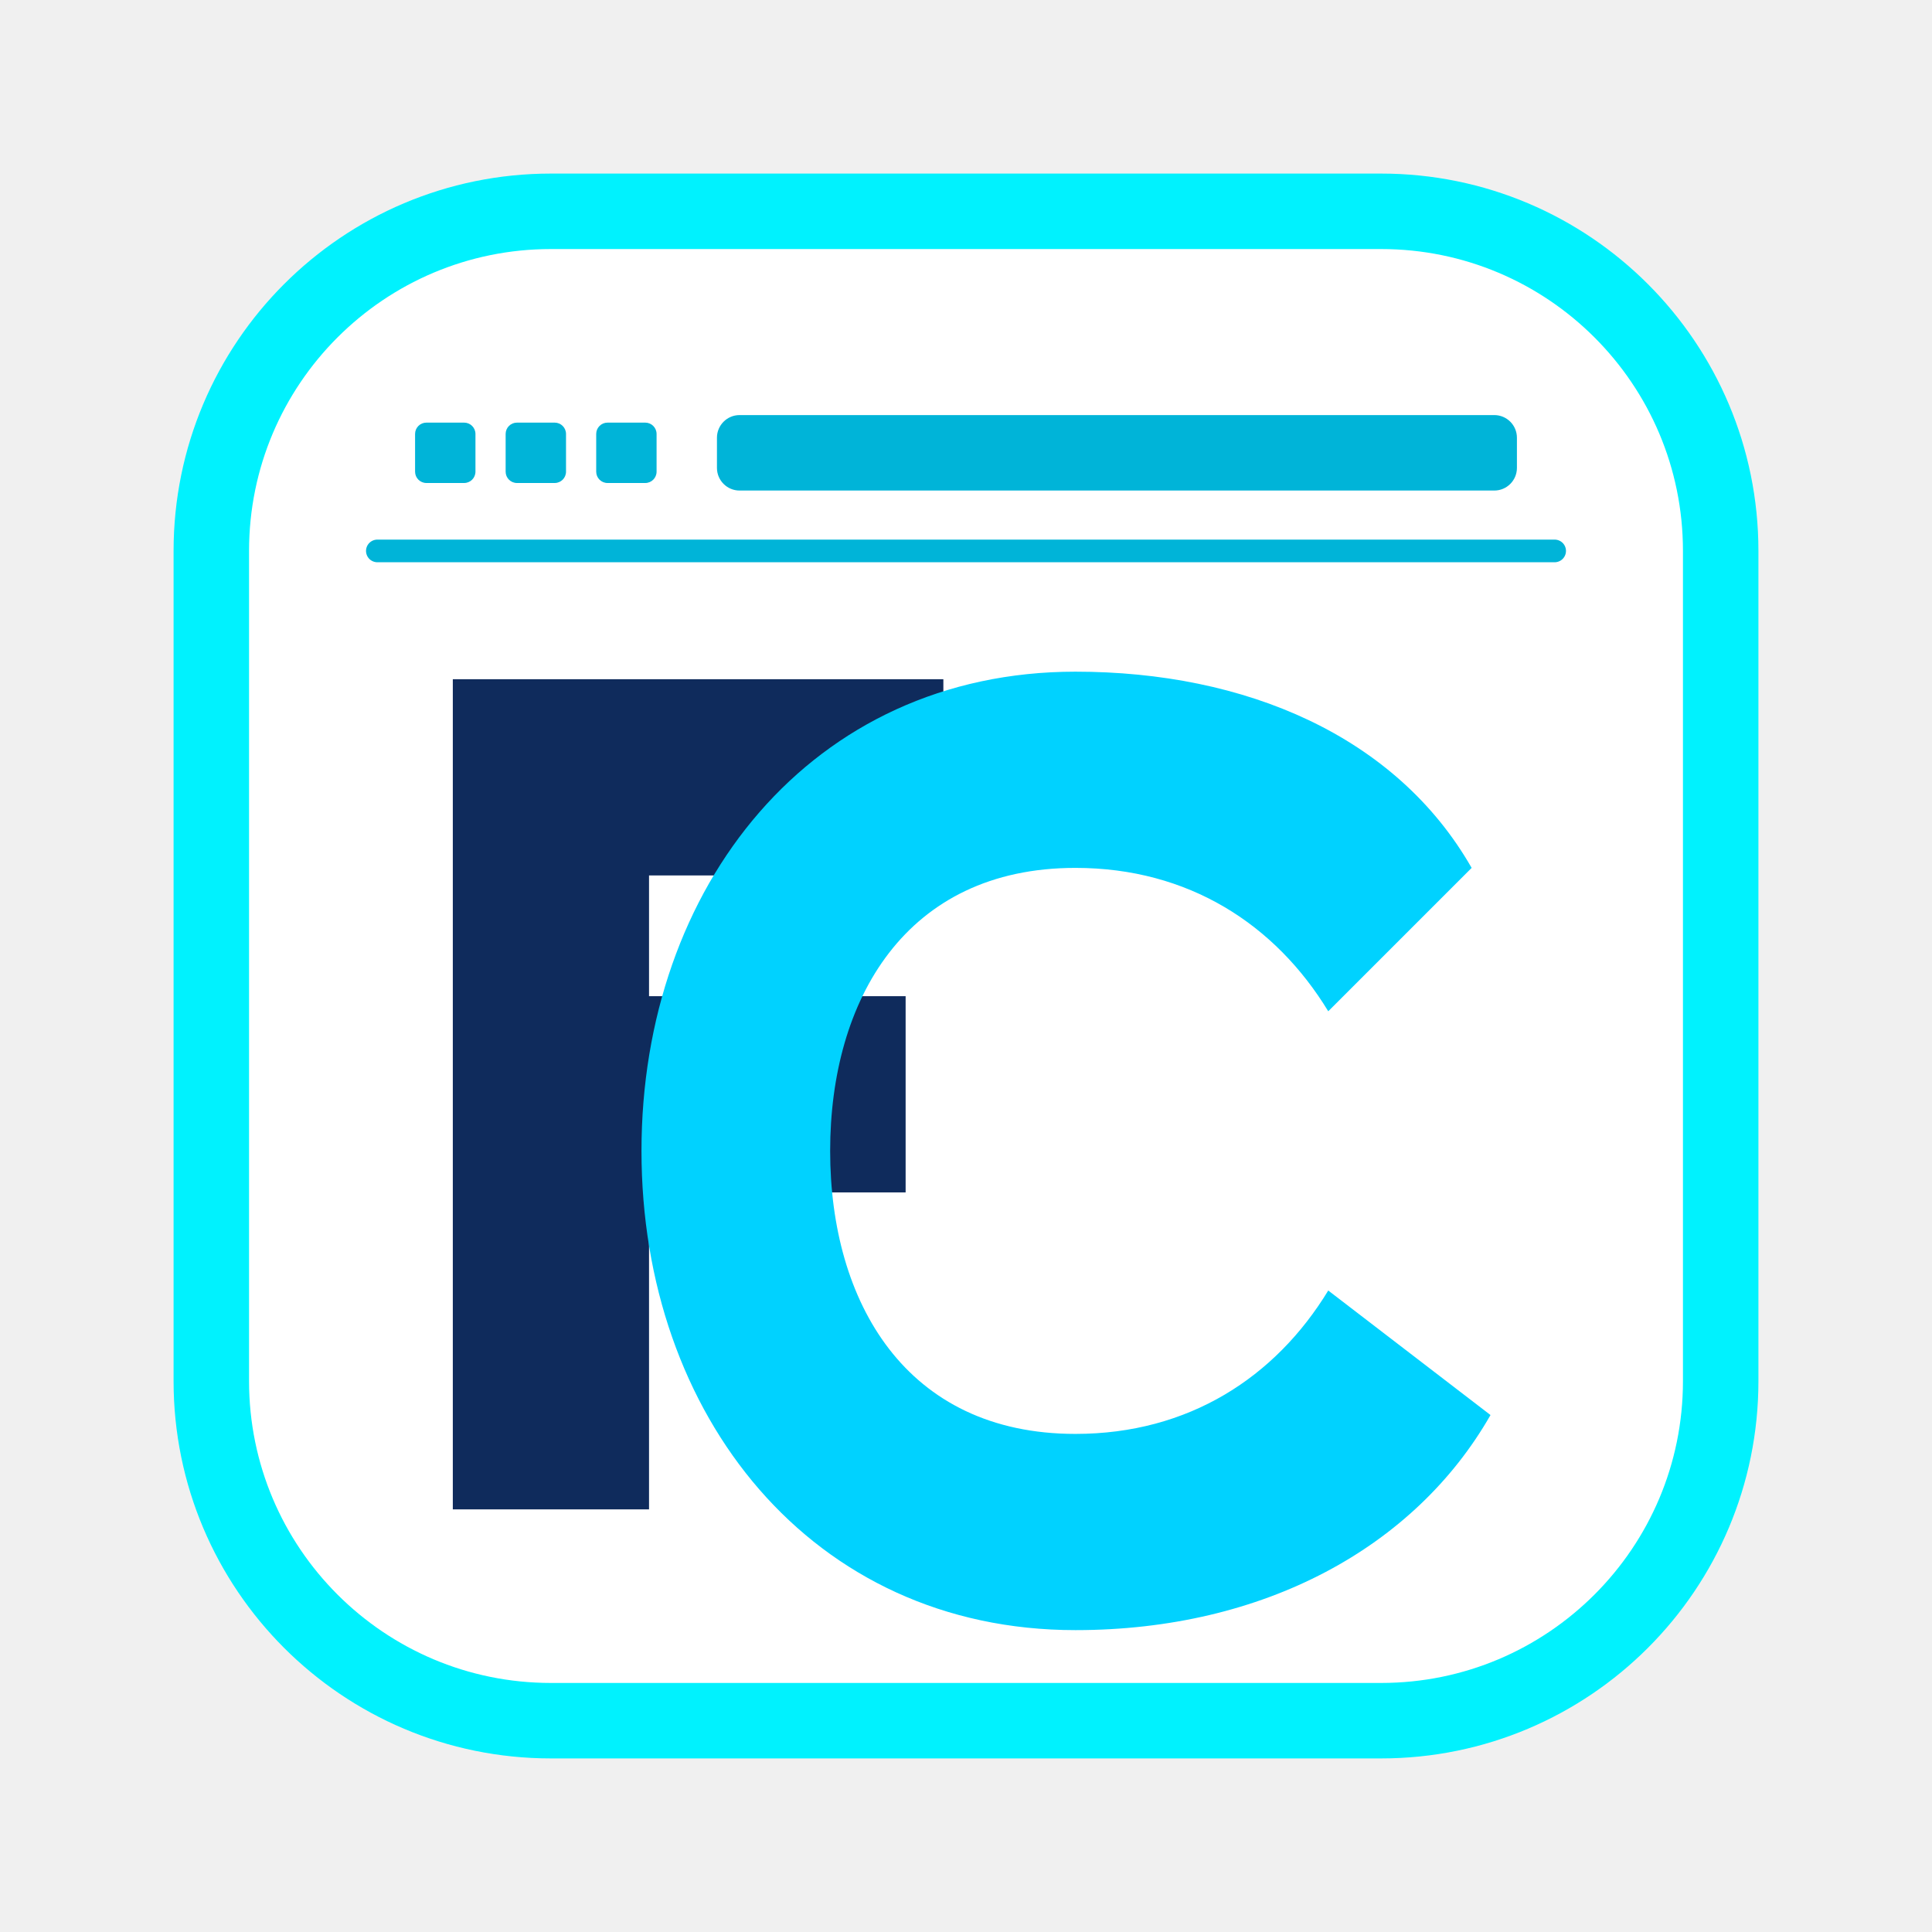
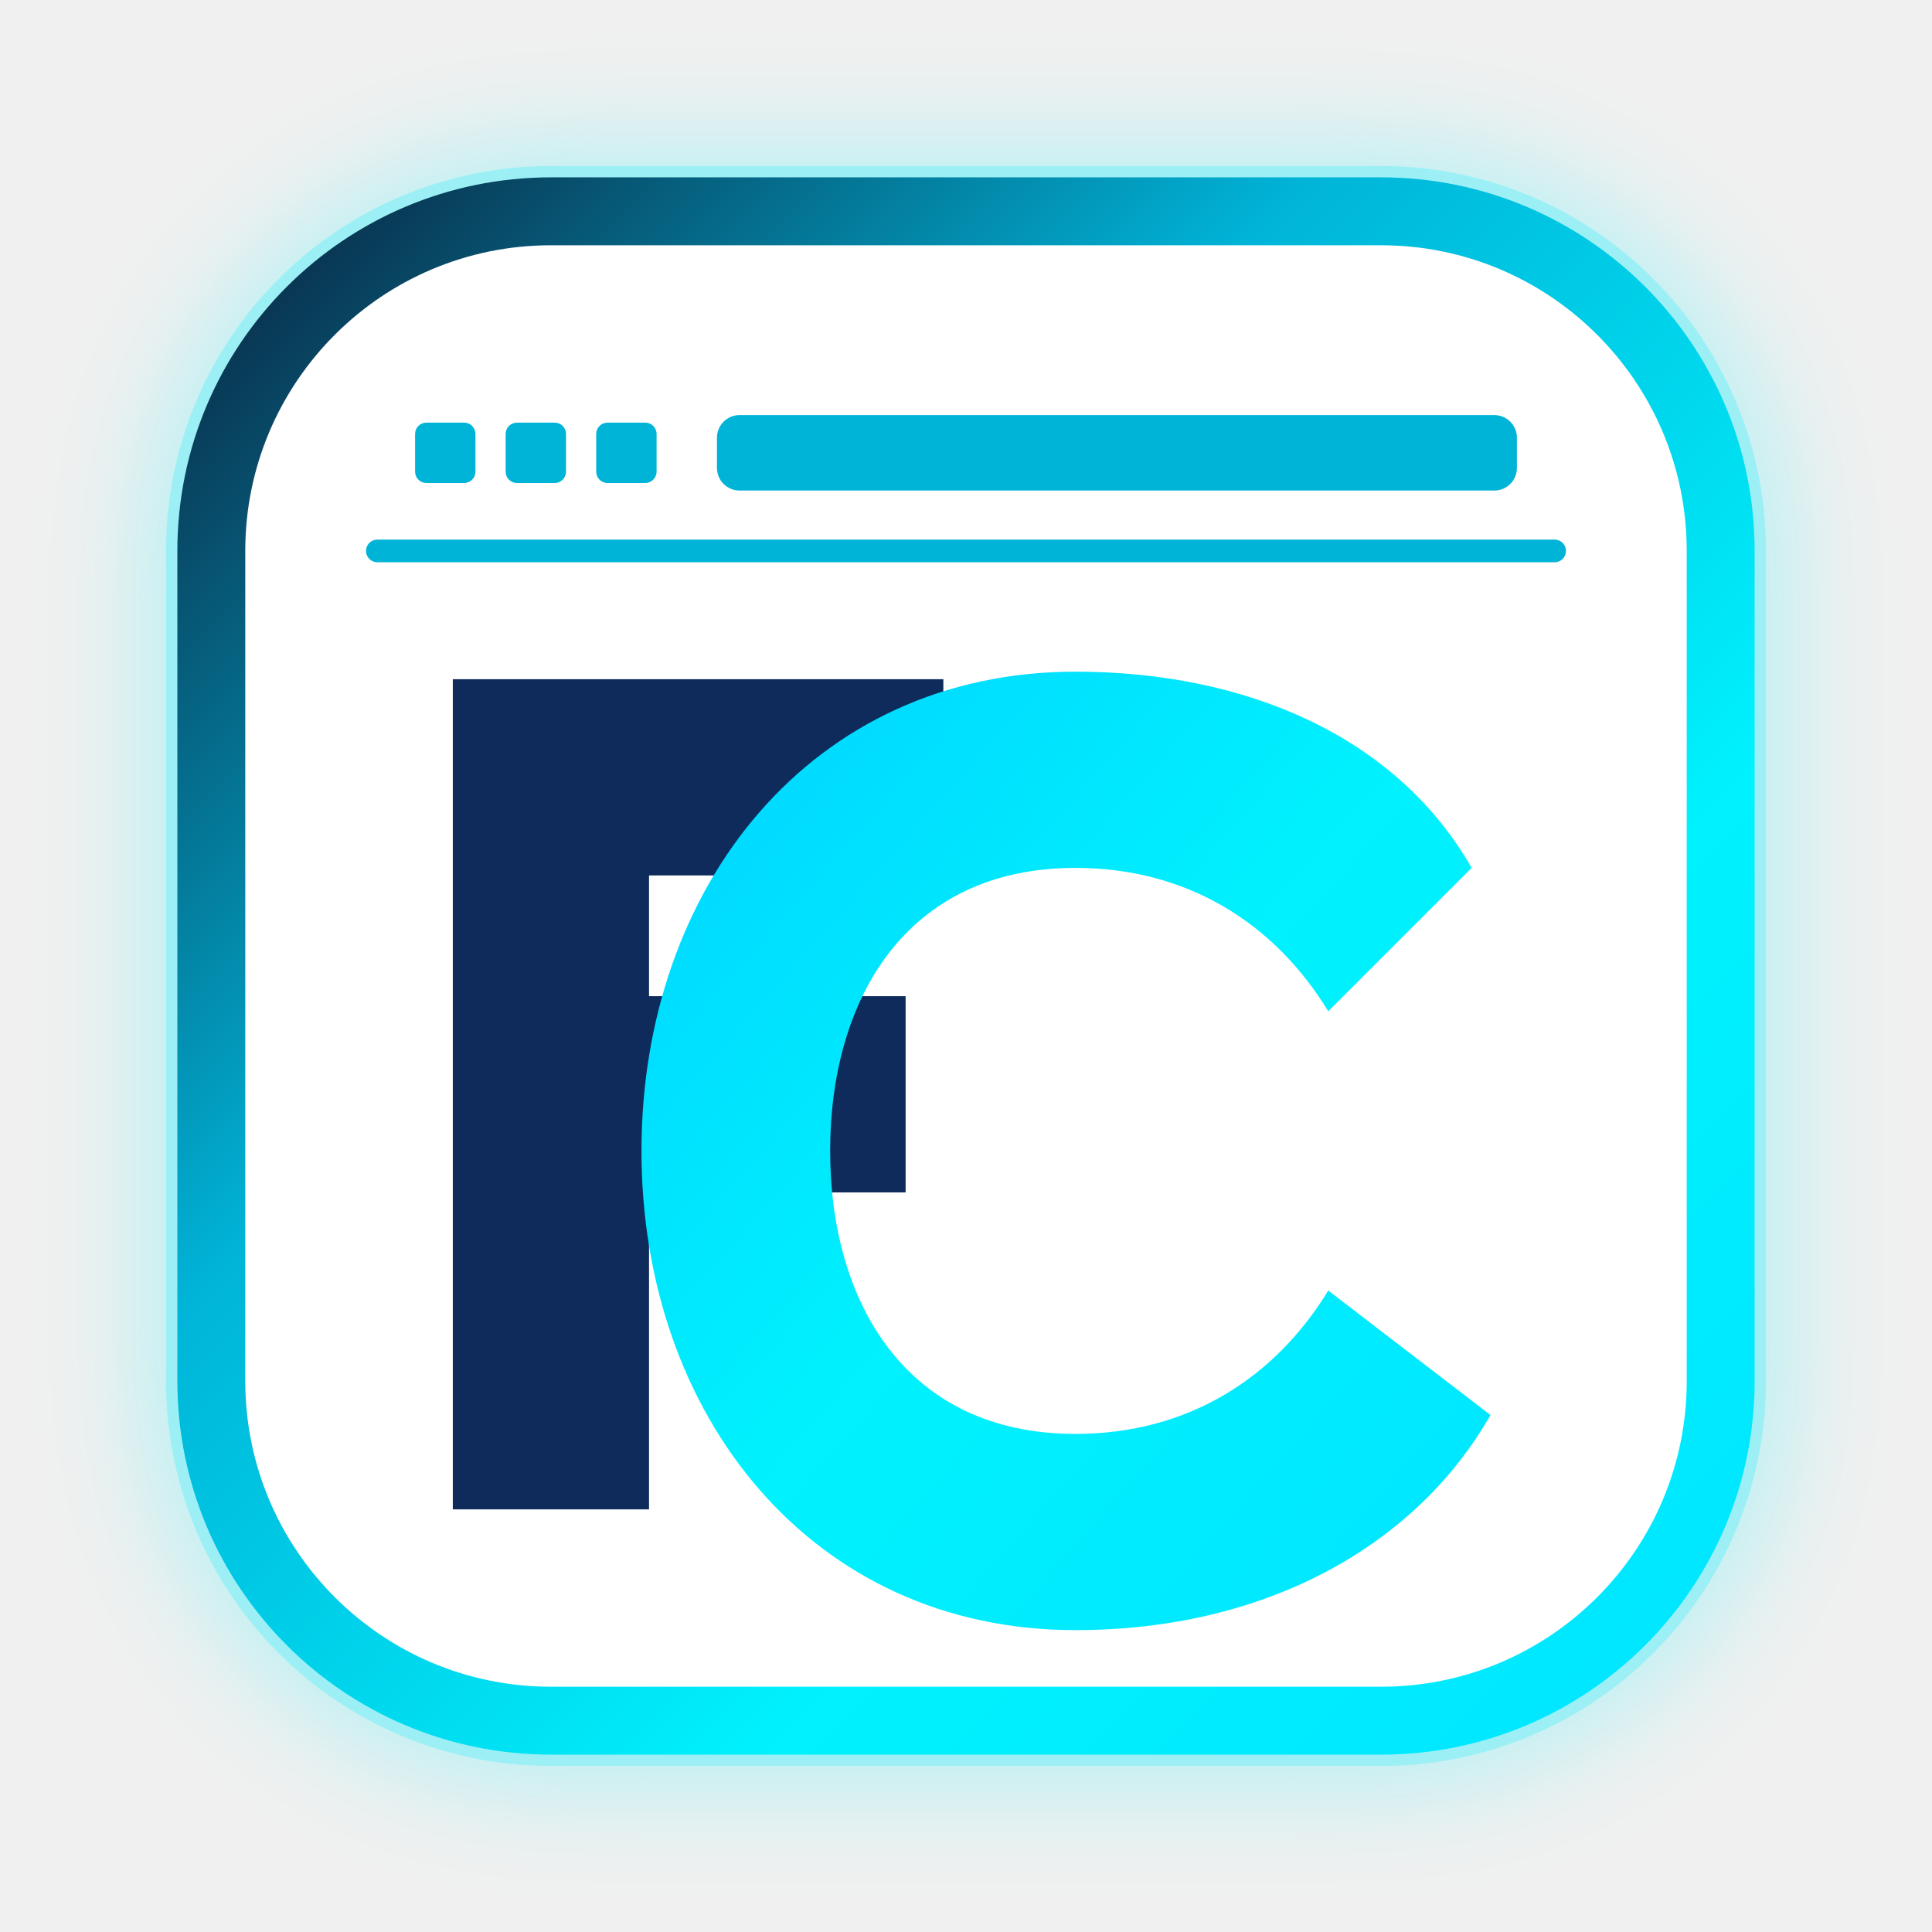
<svg xmlns="http://www.w3.org/2000/svg" viewBox="0 0 512 512" fill="none">
-   <rect x="56" y="56" width="400" height="400" rx="90" fill="#FFFFFF" stroke="#00F2FE" stroke-width="20" />
+   <defs>
+     <filter id="cyan-glow" x="-20%" y="-20%" width="140%" height="140%" filterUnits="userSpaceOnUse">
+       <feGaussianBlur stdDeviation="16" result="blur" />
+       <feComposite in="SourceGraphic" in2="blur" operator="over" />
+     </filter>
+     <linearGradient id="cyan-grad" x1="0%" y1="0%" x2="100%" y2="100%">
+       <stop offset="0%" stop-color="#00D2FF" />
+       <stop offset="50%" stop-color="#00F2FE" />
+       <stop offset="100%" stop-color="#00E5FF" />
+     </linearGradient>
+     <linearGradient id="blue-grad" x1="0%" y1="0%" x2="100%" y2="100%">
+       <stop offset="0%" stop-color="#0F2B5C" />
+       <stop offset="100%" stop-color="#0A192F" />
+     </linearGradient>
+     <linearGradient id="border-grad" x1="0%" y1="0%" x2="100%" y2="100%">
+       <stop offset="0%" stop-color="#0A2540" />
+       <stop offset="35%" stop-color="#00B4D8" />
+       <stop offset="70%" stop-color="#00F2FE" />
+       <stop offset="100%" stop-color="#00E5FF" />
+     </linearGradient>
+   </defs>
+   <rect x="56" y="56" width="400" height="400" rx="90" stroke="#00F2FE" stroke-width="24" opacity="0.35" filter="url(#cyan-glow)" />
+   <rect x="56" y="56" width="400" height="400" rx="90" fill="#FFFFFF" />
+   <rect x="56" y="56" width="400" height="400" rx="90" stroke="url(#border-grad)" stroke-width="18" />
  <g fill="#00B4D8">
-     <rect x="110" y="112" width="16" height="16" rx="3" />
-     <rect x="134" y="112" width="16" height="16" rx="3" />
-     <rect x="158" y="112" width="16" height="16" rx="3" />
-     <rect x="190" y="110" width="212" height="20" rx="6" />
+     <rect x="110" y="112" width="16" height="16" rx="3" fill="#00B4D8" />
+     <rect x="134" y="112" width="16" height="16" rx="3" fill="#00B4D8" />
+     <rect x="158" y="112" width="16" height="16" rx="3" fill="#00B4D8" />
+     <rect x="190" y="110" width="212" height="20" rx="6" fill="#00B4D8" />
  </g>
  <line x1="100" y1="146" x2="412" y2="146" stroke="#00B4D8" stroke-width="6" stroke-linecap="round" />
  <path d="M120 180 H250 V232 H172 V264 H240 V316 H172 V400 H120 Z" fill="#0F2B5C" />
-   <path d="M390 230 C370 195 330 178 285 178 C215 178 170 235 170 305 C170 375 215 432 285 432 C335 432 375 410 395 375 L352 342 C338 365 315 380 285 380 C240 380 220 345 220 305 C220 265 240 230 285 230 C315 230 338 245 352 268 Z" fill="#00D2FF" />
+   <path d="M390 230 C370 195 330 178 285 178 C215 178 170 235 170 305 C170 375 215 432 285 432 C335 432 375 410 395 375 L352 342 C338 365 315 380 285 380 C240 380 220 345 220 305 C220 265 240 230 285 230 C315 230 338 245 352 268 Z" fill="url(#cyan-grad)" />
</svg>
